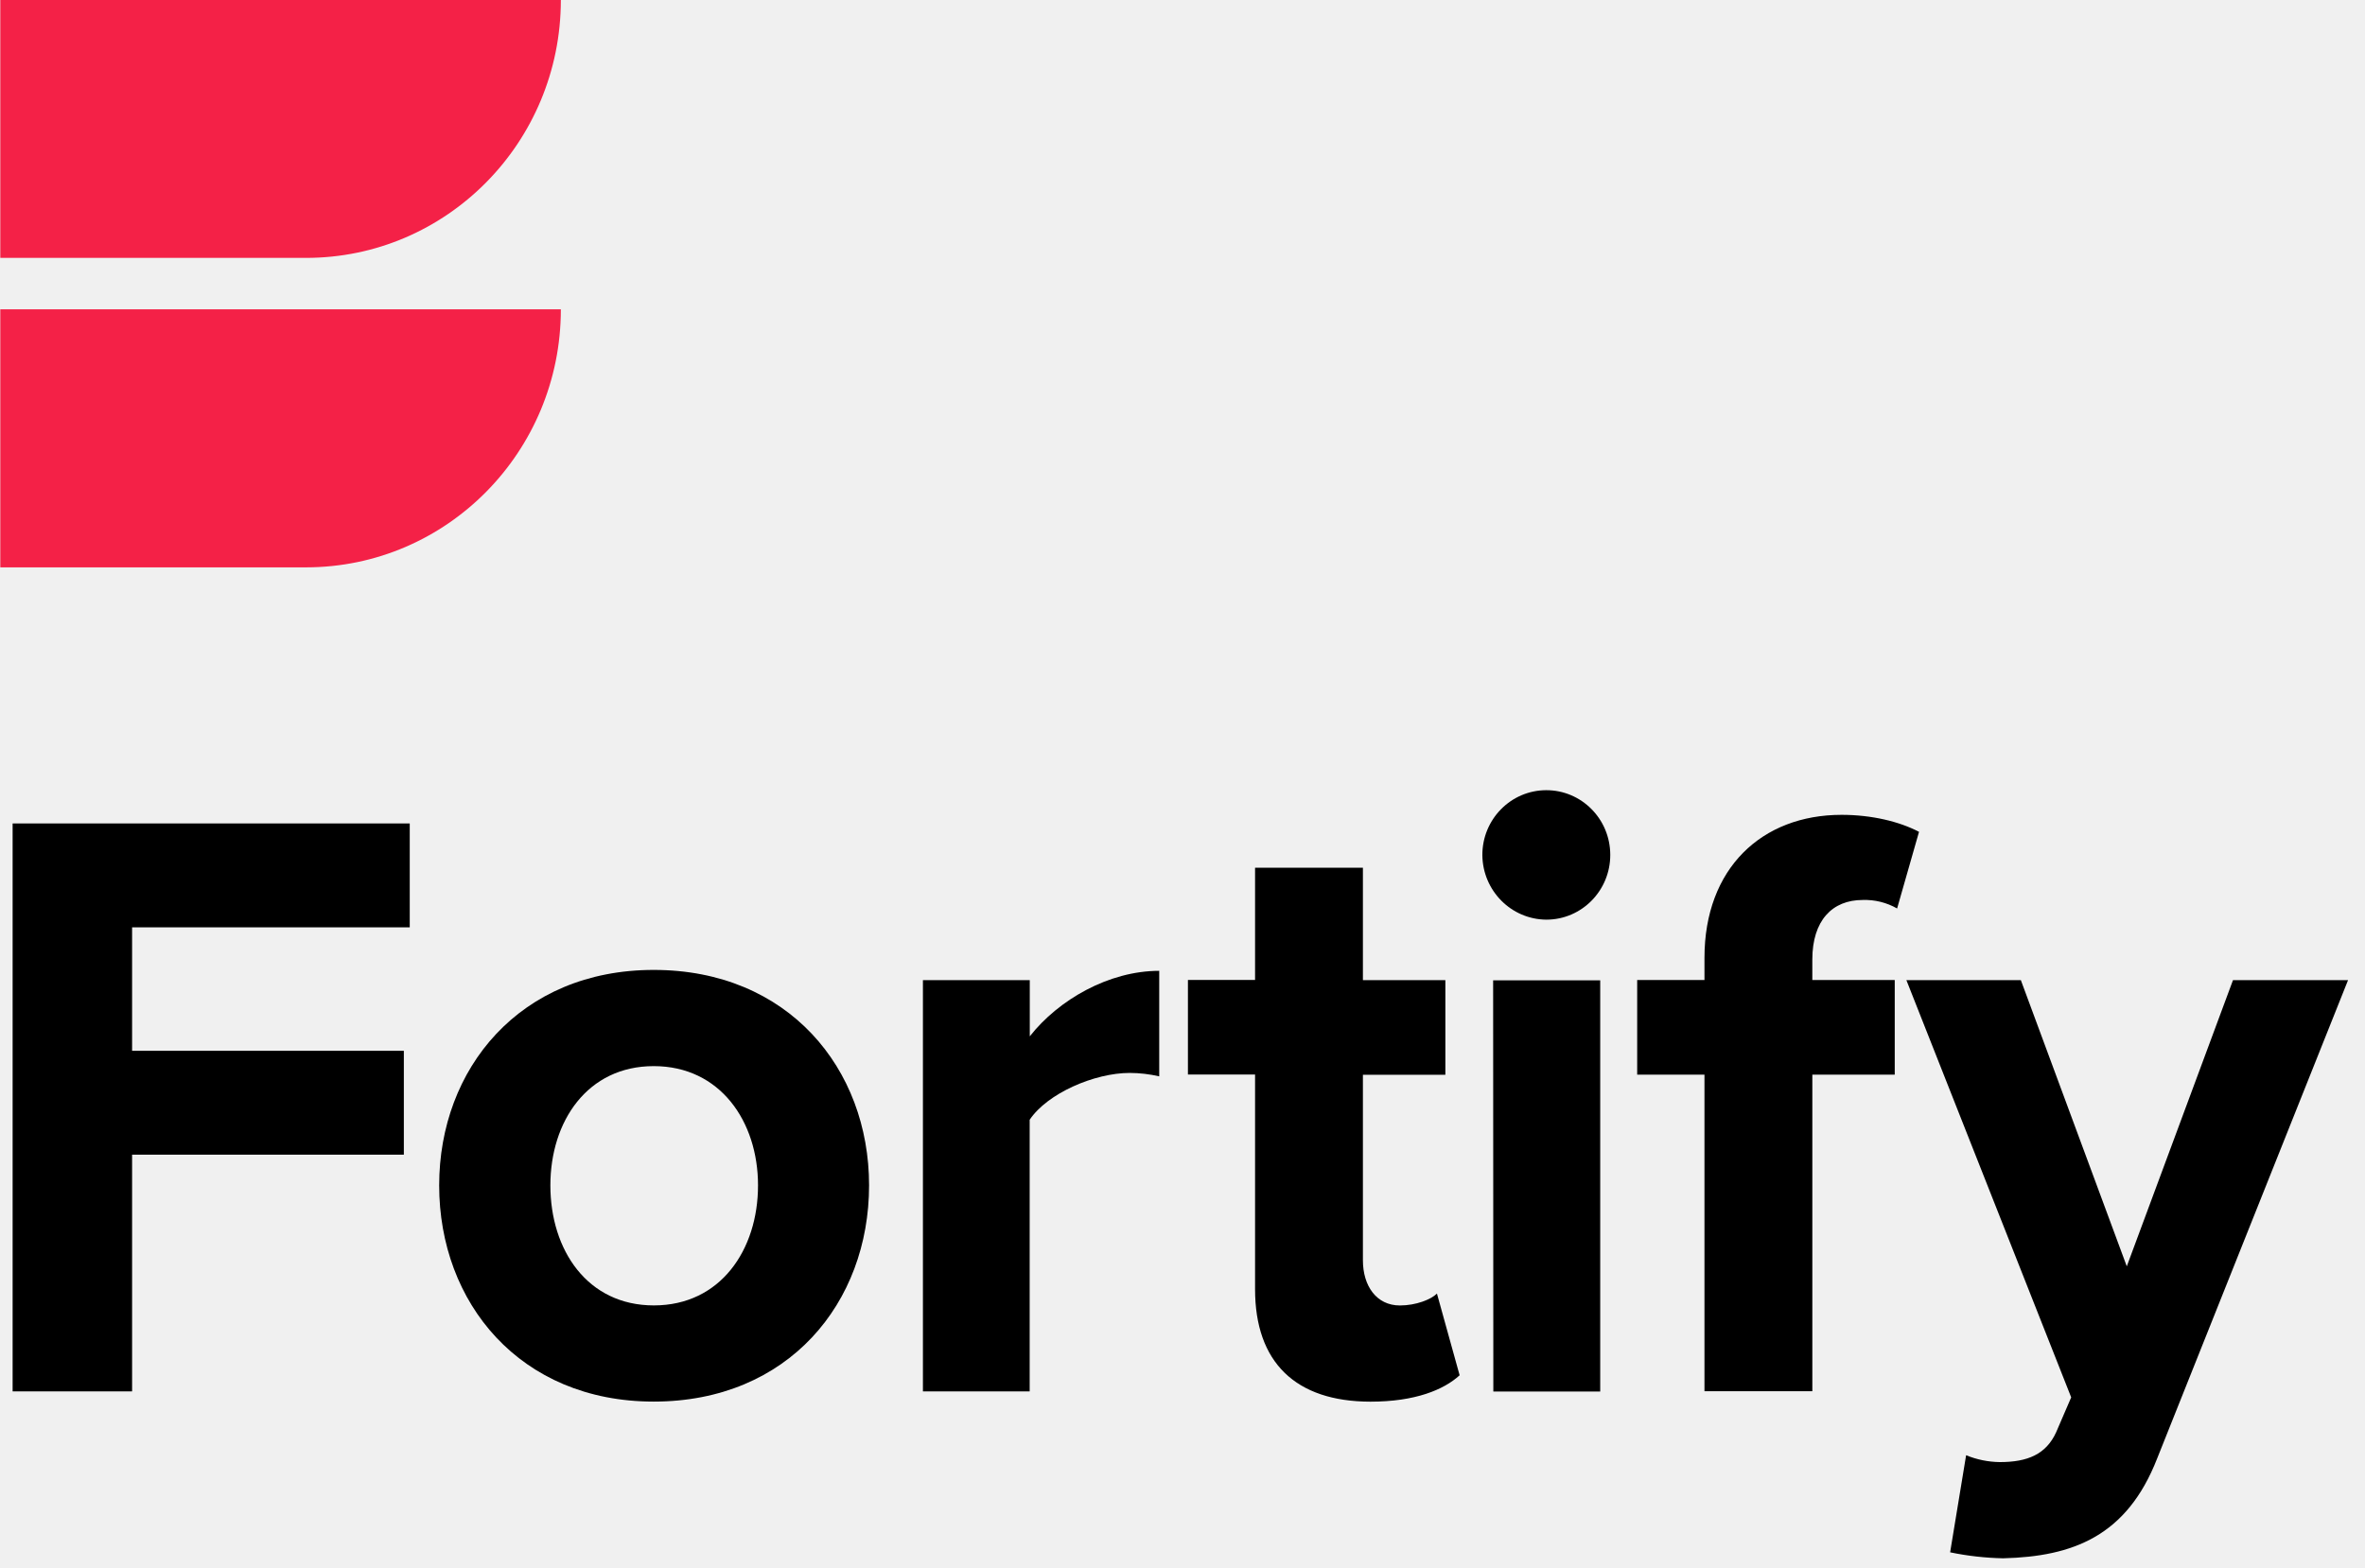
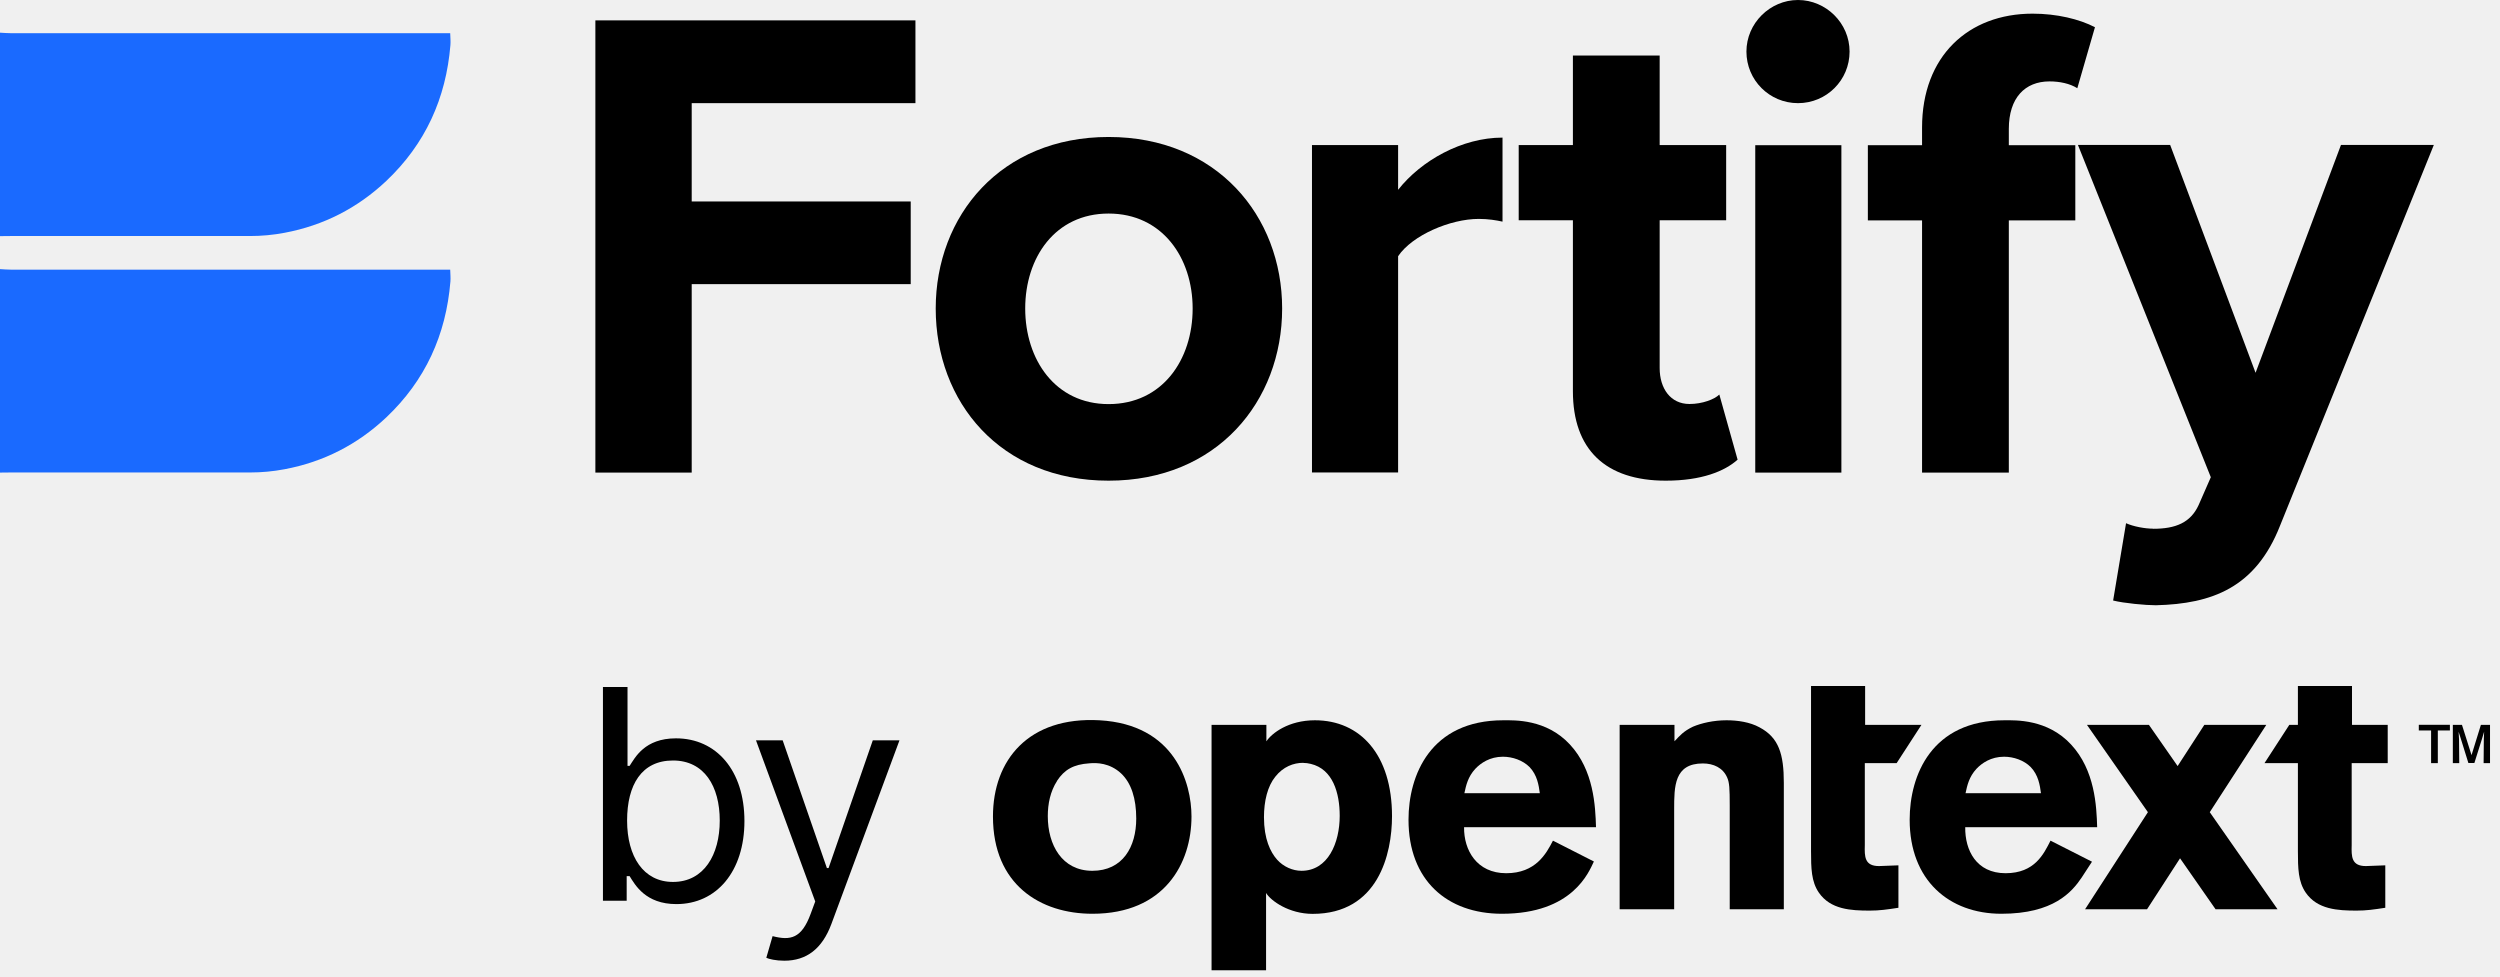
- <svg xmlns="http://www.w3.org/2000/svg" width="95" height="63" overflow="hidden">
+ <svg xmlns="http://www.w3.org/2000/svg" width="238" height="93" viewBox="0 0 238 93" fill="none">
+   <g clip-path="url(#clip0_27_36971)">
+     <path d="M57.4 65.4H59.74V72.91H59.94C60.46 72.12 61.37 70.29 64.35 70.29C68.2 70.29 70.87 73.35 70.87 78.16C70.87 82.97 68.21 86.07 64.39 86.07C61.45 86.07 60.46 84.24 59.94 83.41H59.66V85.75H57.4V65.41V65.4ZM64.07 83.96C67.01 83.96 68.52 81.38 68.52 78.12C68.52 74.86 67.05 72.4 64.07 72.4C61.09 72.4 59.7 74.7 59.7 78.12C59.7 81.54 61.25 83.96 64.07 83.96Z" fill="black" />
+     <path d="M72.95 91.19L73.55 89.12C75.26 89.56 76.31 89.34 77.17 87.01L77.61 85.82L71.97 70.48H74.51L78.72 82.64H78.88L83.09 70.48H85.63L79.15 87.96C78.27 90.33 76.78 91.46 74.66 91.46C73.87 91.46 73.19 91.3 72.95 91.18V91.19Z" fill="black" />
+     <path d="M113.43 77.73C113.43 82.18 110.87 86.99 104 86.99C99.05 86.99 94.53 84.23 94.53 77.73C94.53 72.34 97.93 68.2 104.67 68.57C111.85 68.97 113.43 74.53 113.43 77.73ZM100.63 74.35C99.99 75.34 99.75 76.52 99.75 77.7C99.75 80.43 101.1 82.9 103.99 82.9C106.88 82.9 108.17 80.63 108.17 77.93C108.17 76.02 107.7 74.54 106.72 73.62C105.64 72.63 104.43 72.6 103.69 72.67C102.21 72.77 101.33 73.26 100.62 74.35H100.63Z" fill="black" />
+     <path d="M159.42 70.56C159.93 70.02 160.26 69.62 161.17 69.18C161.98 68.84 163.12 68.57 164.37 68.57C165.41 68.57 166.59 68.74 167.5 69.24C169.35 70.22 169.82 71.8 169.82 74.53V86.56H164.67V76.66C164.67 75.08 164.64 74.5 164.43 74.03C164.03 73.09 163.12 72.68 162.11 72.68C159.38 72.68 159.38 74.87 159.38 77.06V86.56H154.19V69.01H159.41V70.56H159.42Z" fill="black" />
+     <path d="M151.74 82.01C151.26 83.01 149.73 86.99 142.98 86.99C137.76 86.99 134.09 83.8 134.09 78.04C134.09 73.8 136.18 68.57 143.12 68.57C144.16 68.57 147.2 68.44 149.45 70.87C151.74 73.33 151.88 76.76 151.94 78.75H139.38C139.35 80.94 140.59 83.13 143.39 83.13C146.19 83.13 147.2 81.28 147.84 80.03L151.75 82.02L151.74 82.01ZM146.59 75.51C146.49 74.77 146.35 73.79 145.61 73.02C144.97 72.38 143.99 72.04 143.08 72.04C141.83 72.04 140.96 72.65 140.45 73.19C139.74 73.96 139.57 74.77 139.41 75.51H146.59Z" fill="black" />
+     <path d="M223.87 72.65H227.31V69.01H223.91V65.31H218.76V69.01H217.94L215.58 72.65H218.76V81C218.76 82.68 218.79 83.93 219.5 84.97C220.61 86.59 222.57 86.69 224.35 86.69C225.29 86.69 225.97 86.59 227.08 86.42V82.38L225.23 82.45C223.85 82.45 223.85 81.54 223.88 80.46V72.65H223.87Z" fill="black" />
+     <path d="M172.41 65.31H177.56V69.01H182.92L180.56 72.65H177.53V80.46C177.5 81.54 177.5 82.45 178.88 82.45L180.73 82.38V86.42C179.62 86.59 178.94 86.69 178 86.69C176.21 86.69 174.26 86.59 173.15 84.97C172.44 83.93 172.41 82.68 172.41 81V65.31Z" fill="black" />
+     <path d="M232.08 72.65H231.44V69.54H230.27V69H233.23V69.54H232.08V72.65ZM237.07 72.65H236.44L236.46 70.4L236.49 69.65L236.31 70.26L235.56 72.64H234.99L234.25 70.26L234.06 69.66L234.1 70.4L234.12 72.65H233.51V69.01H234.38L235.29 71.89L236.18 69.01H237.05V72.65H237.07Z" fill="black" />
+     <path d="M199.16 82.03L198.17 83.55C197.25 84.91 195.51 86.99 190.53 86.99C185.55 86.99 181.8 83.8 181.8 78.04C181.8 73.8 183.89 68.57 190.83 68.57C191.87 68.57 194.91 68.44 197.16 70.87C199.45 73.33 199.59 76.76 199.65 78.75H187.09C187.06 80.94 188.14 83.13 190.93 83.13C193.72 83.13 194.57 81.28 195.21 80.03L199.15 82.03H199.16ZM194.3 75.51C194.2 74.77 194.06 73.79 193.32 73.02C192.68 72.38 191.7 72.04 190.79 72.04C189.54 72.04 188.67 72.65 188.16 73.19C187.45 73.96 187.28 74.77 187.12 75.51H194.3Z" fill="black" />
+     <path d="M216.82 86.56L210.37 77.32L215.75 69.01H209.85L207.31 72.93L204.58 69.01H198.68L204.48 77.32L198.5 86.56H204.4L207.54 81.71L210.92 86.56H216.82Z" fill="black" />
+     <path d="M120.57 70.56C121.07 69.81 122.66 68.57 125.18 68.57C129.49 68.57 132.52 71.84 132.52 77.7C132.52 81.3 131.21 87 124.96 87C122.71 87 120.97 85.75 120.53 85.01V92.37H115.34V69.01H120.56V70.56H120.57ZM124.07 72.62C123.13 72.62 122.15 73 121.41 73.94C120.67 74.85 120.33 76.26 120.33 77.8C120.33 79.87 120.94 81.12 121.58 81.84C122.18 82.51 123.06 82.9 123.9 82.9C126.43 82.9 127.54 80.24 127.54 77.67C127.54 75.51 126.9 73.22 124.78 72.72C124.54 72.66 124.31 72.63 124.07 72.63V72.62Z" fill="black" />
+     <path d="M56.68 1.94H87.15V9.82H65.85V19.18H86.7V27.05H65.85V44.99H56.68V1.94Z" fill="black" />
+     <path d="M89.08 29.37C89.08 20.53 95.28 13.04 105.54 13.04C115.8 13.04 122.06 20.53 122.06 29.37C122.06 38.21 115.86 45.76 105.54 45.76C95.22 45.76 89.08 38.27 89.08 29.37ZM113.54 29.37C113.54 24.53 110.64 20.33 105.54 20.33C100.44 20.33 97.6 24.53 97.6 29.37C97.6 34.21 100.44 38.47 105.54 38.47C110.64 38.47 113.54 34.27 113.54 29.37Z" fill="black" />
+     <path d="M124.9 13.81H133.1V18.07C135.29 15.29 139.17 13.1 143.04 13.1V21.1C142.46 20.97 141.68 20.84 140.78 20.84C138.07 20.84 134.45 22.39 133.1 24.39V44.98H124.9V13.81Z" fill="black" />
+     <path d="M149.74 37.24V20.97H144.58V13.81H149.74V5.29H158V13.81H164.33V20.97H158V35.04C158 36.98 159.03 38.46 160.84 38.46C162.07 38.46 163.23 38.01 163.68 37.56L165.42 43.76C164.19 44.86 162 45.76 158.58 45.76C152.84 45.76 149.74 42.79 149.74 37.24Z" fill="black" />
+     <path d="M166.26 4.91C166.26 2.2 168.52 0 171.17 0C173.82 0 176.08 2.19 176.08 4.91C176.08 7.63 173.89 9.82 171.17 9.82C168.45 9.82 166.26 7.63 166.26 4.91ZM167.1 13.82H175.3V44.99H167.1V13.81V13.82Z" fill="black" />
+     <path d="M182.98 20.98H177.82V13.82H182.98V12.14C182.98 5.36 187.37 1.3 193.5 1.3C195.82 1.3 197.95 1.82 199.44 2.59L197.76 8.4C197.05 7.95 196.08 7.75 195.11 7.75C192.79 7.75 191.24 9.3 191.24 12.27V13.82H197.57V20.98H191.24V44.99H182.98V20.98Z" fill="black" />
+     <path d="M204.99 50.34C207.12 50.34 208.54 49.76 209.31 48.08L210.47 45.43L197.82 13.8H206.6L214.73 35.49L222.86 13.8H231.7L217.05 50.07C214.73 55.94 210.6 57.49 205.24 57.62C204.27 57.62 202.21 57.43 201.17 57.17L202.4 49.81C203.11 50.13 204.21 50.33 204.98 50.33L204.99 50.34Z" fill="black" />
+     <path d="M0 3.1C0 9.56 0 16.02 0 22.48C0.32 22.48 0.65 22.47 0.97 22.47C8.57 22.47 16.17 22.47 23.78 22.47C24.9 22.47 26 22.37 27.1 22.16C30.81 21.46 34.03 19.81 36.77 17.23C40.49 13.71 42.46 9.37 42.88 4.29C42.91 3.93 42.87 3.57 42.86 3.16H41.81C28.22 3.16 14.63 3.16 1.04 3.16C0.69 3.16 0.35 3.13 0 3.11L0 3.1Z" fill="#1A6AFF" />
+     <path d="M0 25.6C0 32.06 0 38.53 0 44.99C0.32 44.99 0.65 44.98 0.97 44.98C8.57 44.98 16.17 44.98 23.78 44.98C24.9 44.98 26 44.88 27.1 44.67C30.81 43.97 34.03 42.32 36.77 39.74C40.49 36.22 42.46 31.88 42.88 26.8C42.91 26.44 42.87 26.08 42.86 25.67H41.81C28.22 25.67 14.63 25.67 1.04 25.67C0.69 25.67 0.35 25.64 0 25.62L0 25.6Z" fill="#1A6AFF" />
+   </g>
  <defs>
-     <clipPath id="clip0">
-       <rect x="979" y="281" width="95" height="63" />
+     <clipPath id="clip0_27_36971">
+       <rect width="237.07" height="92.37" fill="white" />
    </clipPath>
  </defs>
-   <g clip-path="url(#clip0)" transform="translate(-979 -281)">
-     <path d="M0.495 32.681 16.447 32.681 16.447 36.804 5.294 36.804 5.294 41.704 16.21 41.704 16.21 45.826 5.294 45.826 5.294 55.221 0.495 55.221Z" transform="matrix(1 0 0 1.01243 979.012 281)" />
-     <path d="M17.629 47.044C17.629 42.413 20.873 38.494 26.247 38.494 31.654 38.494 34.898 42.413 34.898 47.044 34.898 51.707 31.654 55.626 26.247 55.626 20.873 55.626 17.629 51.703 17.629 47.044ZM30.437 47.044C30.437 44.509 28.917 42.312 26.248 42.312 23.579 42.312 22.096 44.509 22.096 47.044 22.096 49.611 23.582 51.809 26.253 51.809 28.923 51.809 30.437 49.611 30.437 47.044Z" transform="matrix(1 0 0 1.01243 979.012 281)" />
-     <path d="M37.061 38.9 41.353 38.9 41.353 41.13C42.509 39.677 44.531 38.53 46.553 38.53L46.553 42.718C46.164 42.63 45.768 42.584 45.37 42.582 43.95 42.582 42.058 43.394 41.349 44.441L41.349 55.221 37.061 55.221Z" transform="matrix(1 0 0 1.01243 979.012 281)" />
-     <path d="M50.403 51.167 50.403 42.646 47.706 42.646 47.706 38.891 50.403 38.891 50.403 34.438 54.735 34.438 54.735 38.9 58.047 38.9 58.047 42.655 54.735 42.655 54.735 50.02C54.735 51.031 55.276 51.811 56.221 51.811 56.864 51.811 57.472 51.574 57.709 51.339L58.62 54.582C57.979 55.16 56.83 55.629 55.039 55.629 52.032 55.626 50.403 54.072 50.403 51.167Z" transform="matrix(1 0 0 1.01243 979.012 281)" />
-     <path d="M59.533 33.939C59.528 32.52 60.675 31.366 62.094 31.361 63.513 31.356 64.667 32.502 64.671 33.922 64.676 35.34 63.53 36.495 62.111 36.499 62.108 36.499 62.104 36.499 62.101 36.499 60.69 36.488 59.548 35.349 59.533 33.939ZM59.966 38.907 64.267 38.907 64.267 55.226 59.974 55.226Z" transform="matrix(1 0 0 1.01243 979.012 281)" />
-     <path d="M68.455 42.65 65.752 42.65 65.752 38.895 68.455 38.895 68.455 38.016C68.455 34.467 70.753 32.339 73.963 32.339 75.18 32.339 76.294 32.609 77.073 33.014L76.193 36.056C75.772 35.818 75.292 35.701 74.808 35.718 73.591 35.718 72.787 36.53 72.787 38.084L72.787 38.895 76.098 38.895 76.098 42.65 72.788 42.65 72.788 55.215 68.455 55.215Z" transform="matrix(1 0 0 1.01243 979.012 281)" />
-     <path d="M80.317 58.027C81.431 58.027 82.175 57.722 82.581 56.844L83.186 55.458 76.566 38.9 81.164 38.9 85.419 50.258 89.685 38.9 94.307 38.9 86.636 57.891C85.419 60.966 83.257 61.777 80.452 61.845 79.737 61.831 79.024 61.752 78.323 61.608L78.965 57.755C79.394 57.929 79.853 58.021 80.317 58.027Z" transform="matrix(1 0 0 1.01243 979.012 281)" />
-     <path d="M22.517 12.276C22.519 17.929 17.938 22.514 12.284 22.517 12.281 22.517 12.279 22.517 12.276 22.517L0 22.517 0 12.276ZM12.276 10.235 12.276 10.235C17.928 10.238 22.513 5.658 22.517 0.006 22.517 0.004 22.517 0.002 22.517 3.96827e-07L0 0 0 10.235Z" fill="#F42147" transform="matrix(1 0 0 1.01243 979.012 281)" />
-   </g>
</svg>
